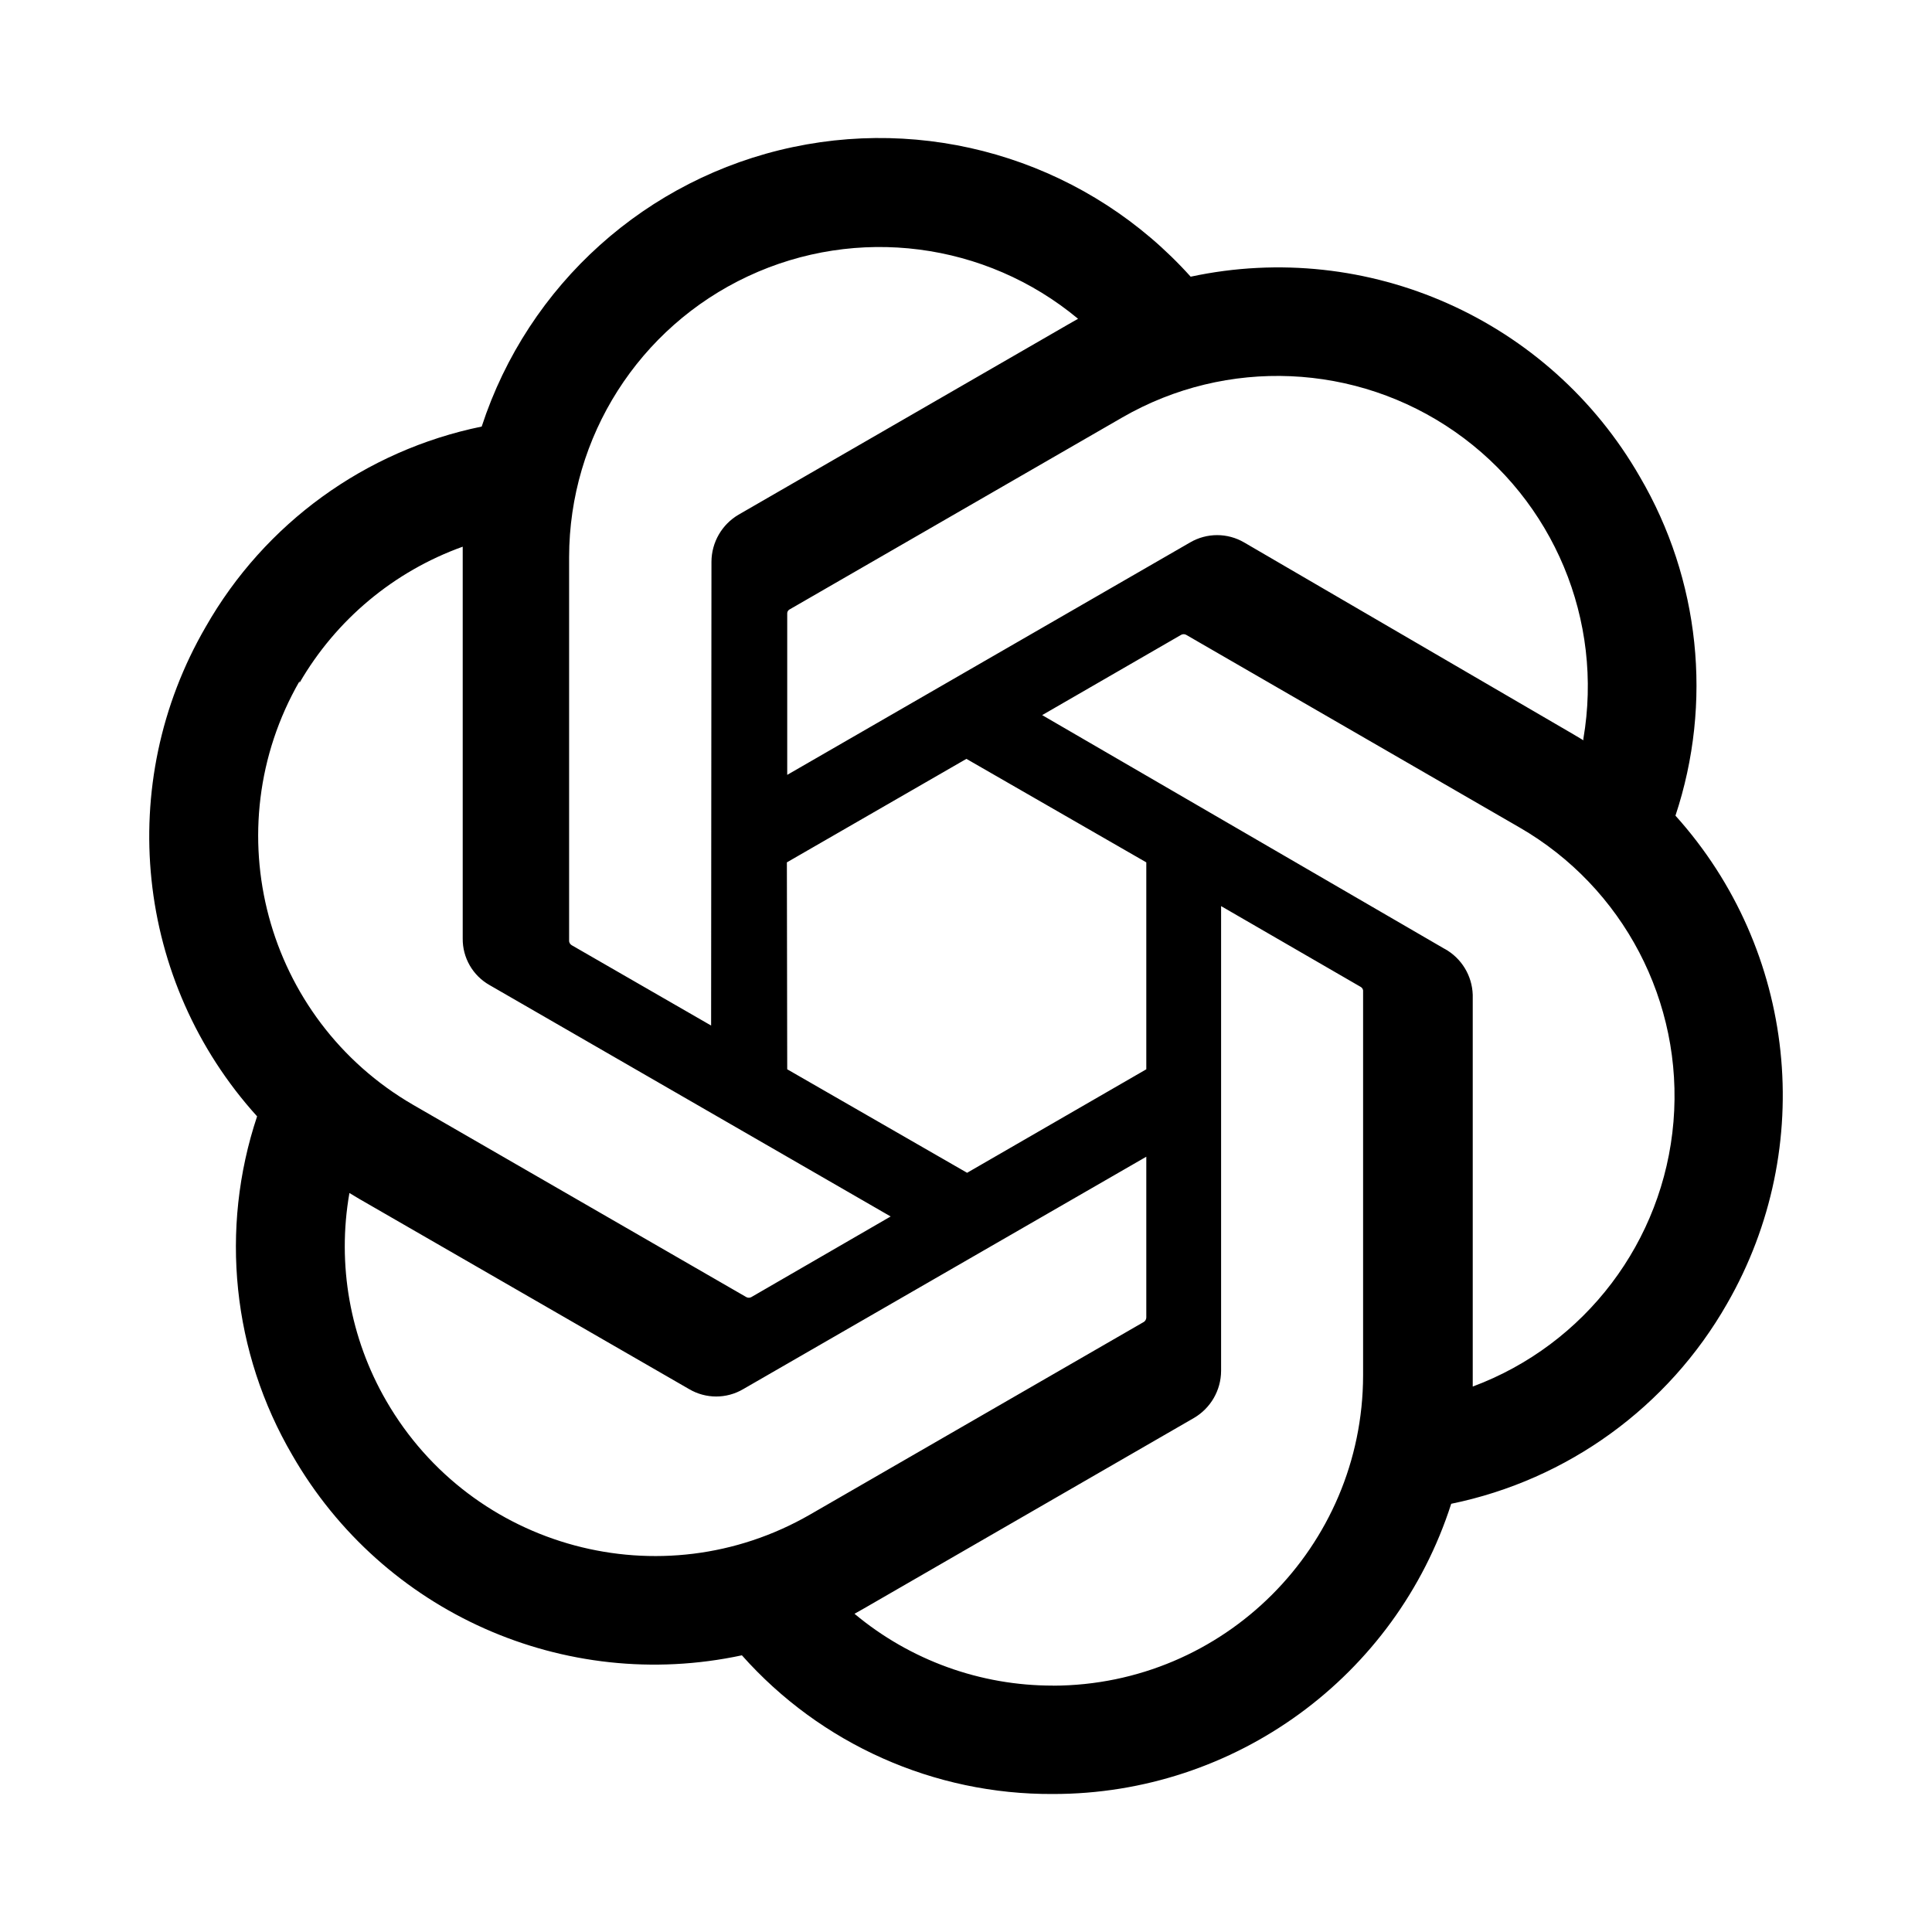
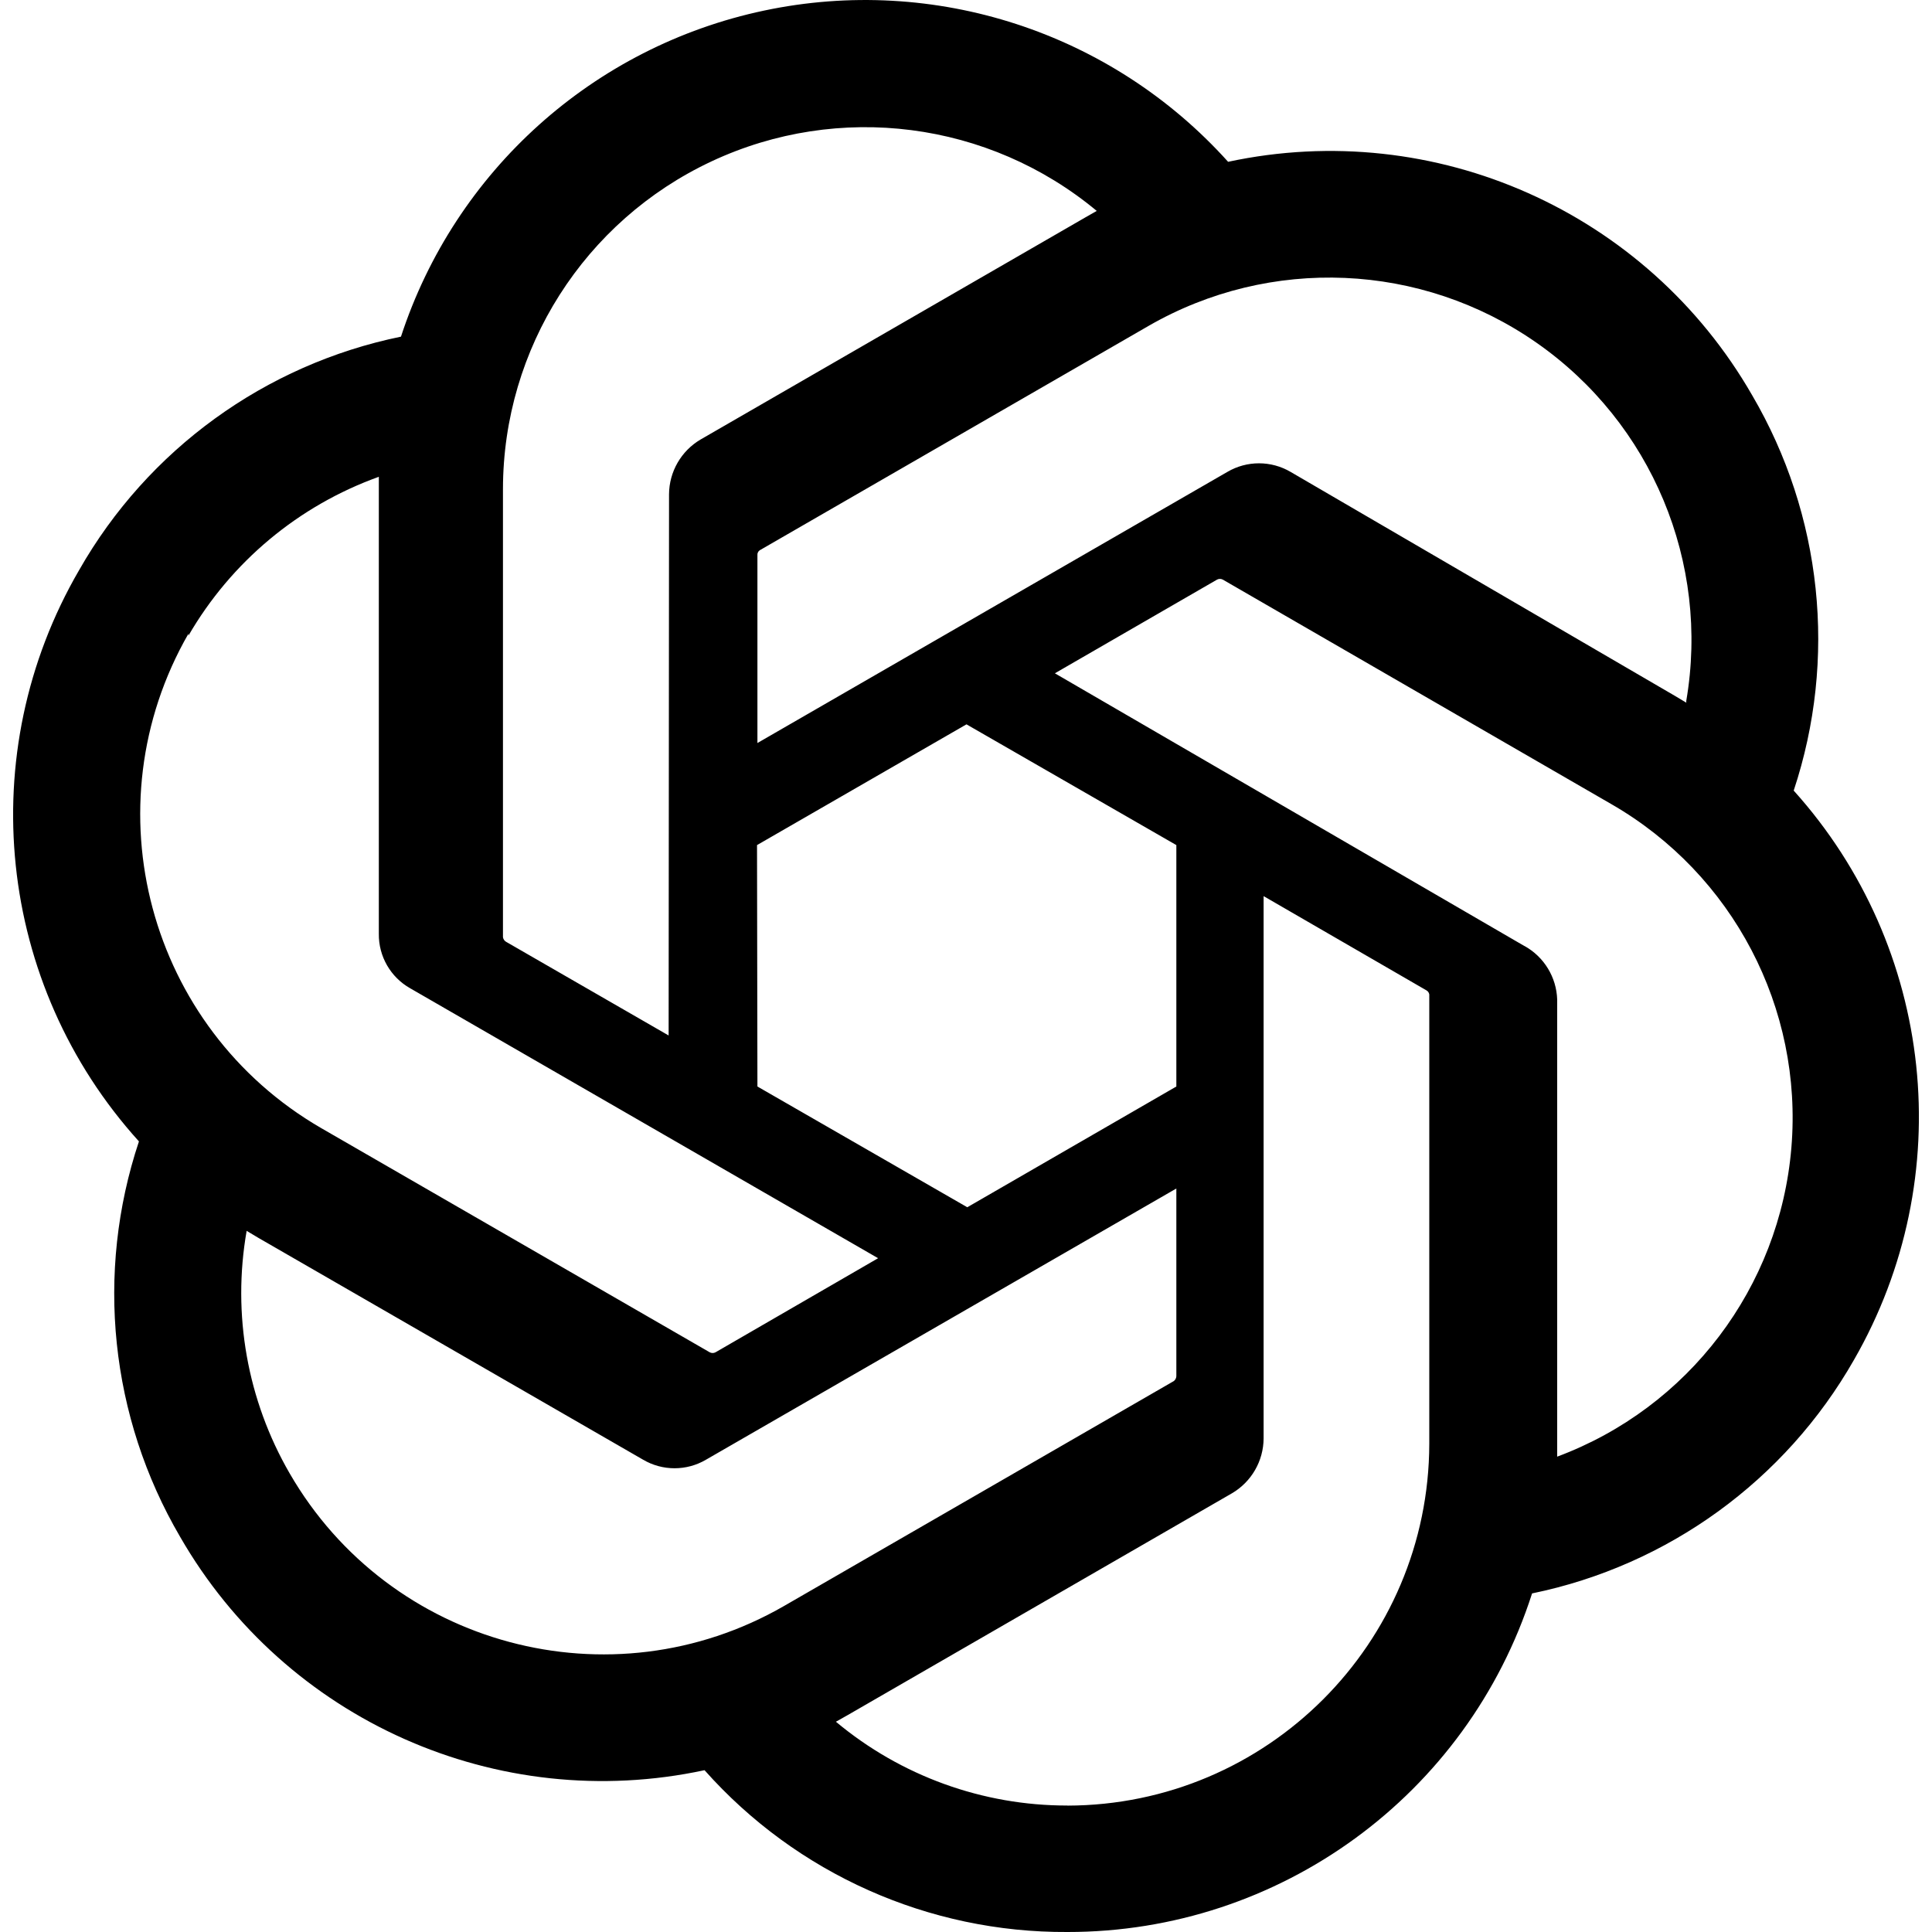
- <svg xmlns="http://www.w3.org/2000/svg" viewBox="-2 -2 28 28">
+ <svg xmlns="http://www.w3.org/2000/svg" viewBox="0 0 24 24">
  <path fill="#000000" d="M22.282 9.821a5.985 5.985 0 0 0-.516-4.911 6.046 6.046 0 0 0-6.51-2.9A6.065 6.065 0 0 0 4.981 4.182a5.985 5.985 0 0 0-3.998 2.9 6.046 6.046 0 0 0 .743 7.097 5.98 5.98 0 0 0 .511 4.911 6.051 6.051 0 0 0 6.515 2.9A5.985 5.985 0 0 0 13.26 24a6.056 6.056 0 0 0 5.772-4.206 5.989 5.989 0 0 0 3.998-2.9 6.056 6.056 0 0 0-.748-7.073zm-9.022 12.608a4.476 4.476 0 0 1-2.876-1.041l.142-.08 4.778-2.758a.795.795 0 0 0 .393-.681v-6.737l2.02 1.169a.071.071 0 0 1 .038.052v5.583a4.504 4.504 0 0 1-4.495 4.494zm-9.661-4.125a4.471 4.471 0 0 1-.535-3.014l.142.085 4.783 2.758a.771.771 0 0 0 .781 0l5.843-3.369v2.332a.08.08 0 0 1-.033.061L9.74 19.95a4.499 4.499 0 0 1-6.141-1.646zM2.341 7.896a4.485 4.485 0 0 1 2.365-1.973V11.6a.766.766 0 0 0 .388.676l5.814 3.354-2.02 1.169a.076.076 0 0 1-.071 0l-4.83-2.787A4.504 4.504 0 0 1 2.341 7.872zm16.596 3.856L13.104 8.364 15.119 7.2a.076.076 0 0 1 .071 0l4.83 2.791a4.494 4.494 0 0 1-.676 8.104v-5.677a.79.79 0 0 0-.407-.667zm2.011-3.023l-.142-.085-4.774-2.782a.776.776 0 0 0-.785 0L9.409 9.23V6.897a.066.066 0 0 1 .028-.061l4.83-2.787a4.499 4.499 0 0 1 6.68 4.66zM8.306 12.863l-2.02-1.164a.08.08 0 0 1-.038-.057V6.074a4.499 4.499 0 0 1 7.376-3.454l-.142.081L8.704 5.459a.795.795 0 0 0-.393.681zm1.098-2.365l2.602-1.5 2.607 1.5v2.999l-2.597 1.5-2.607-1.5Z" />
</svg>
